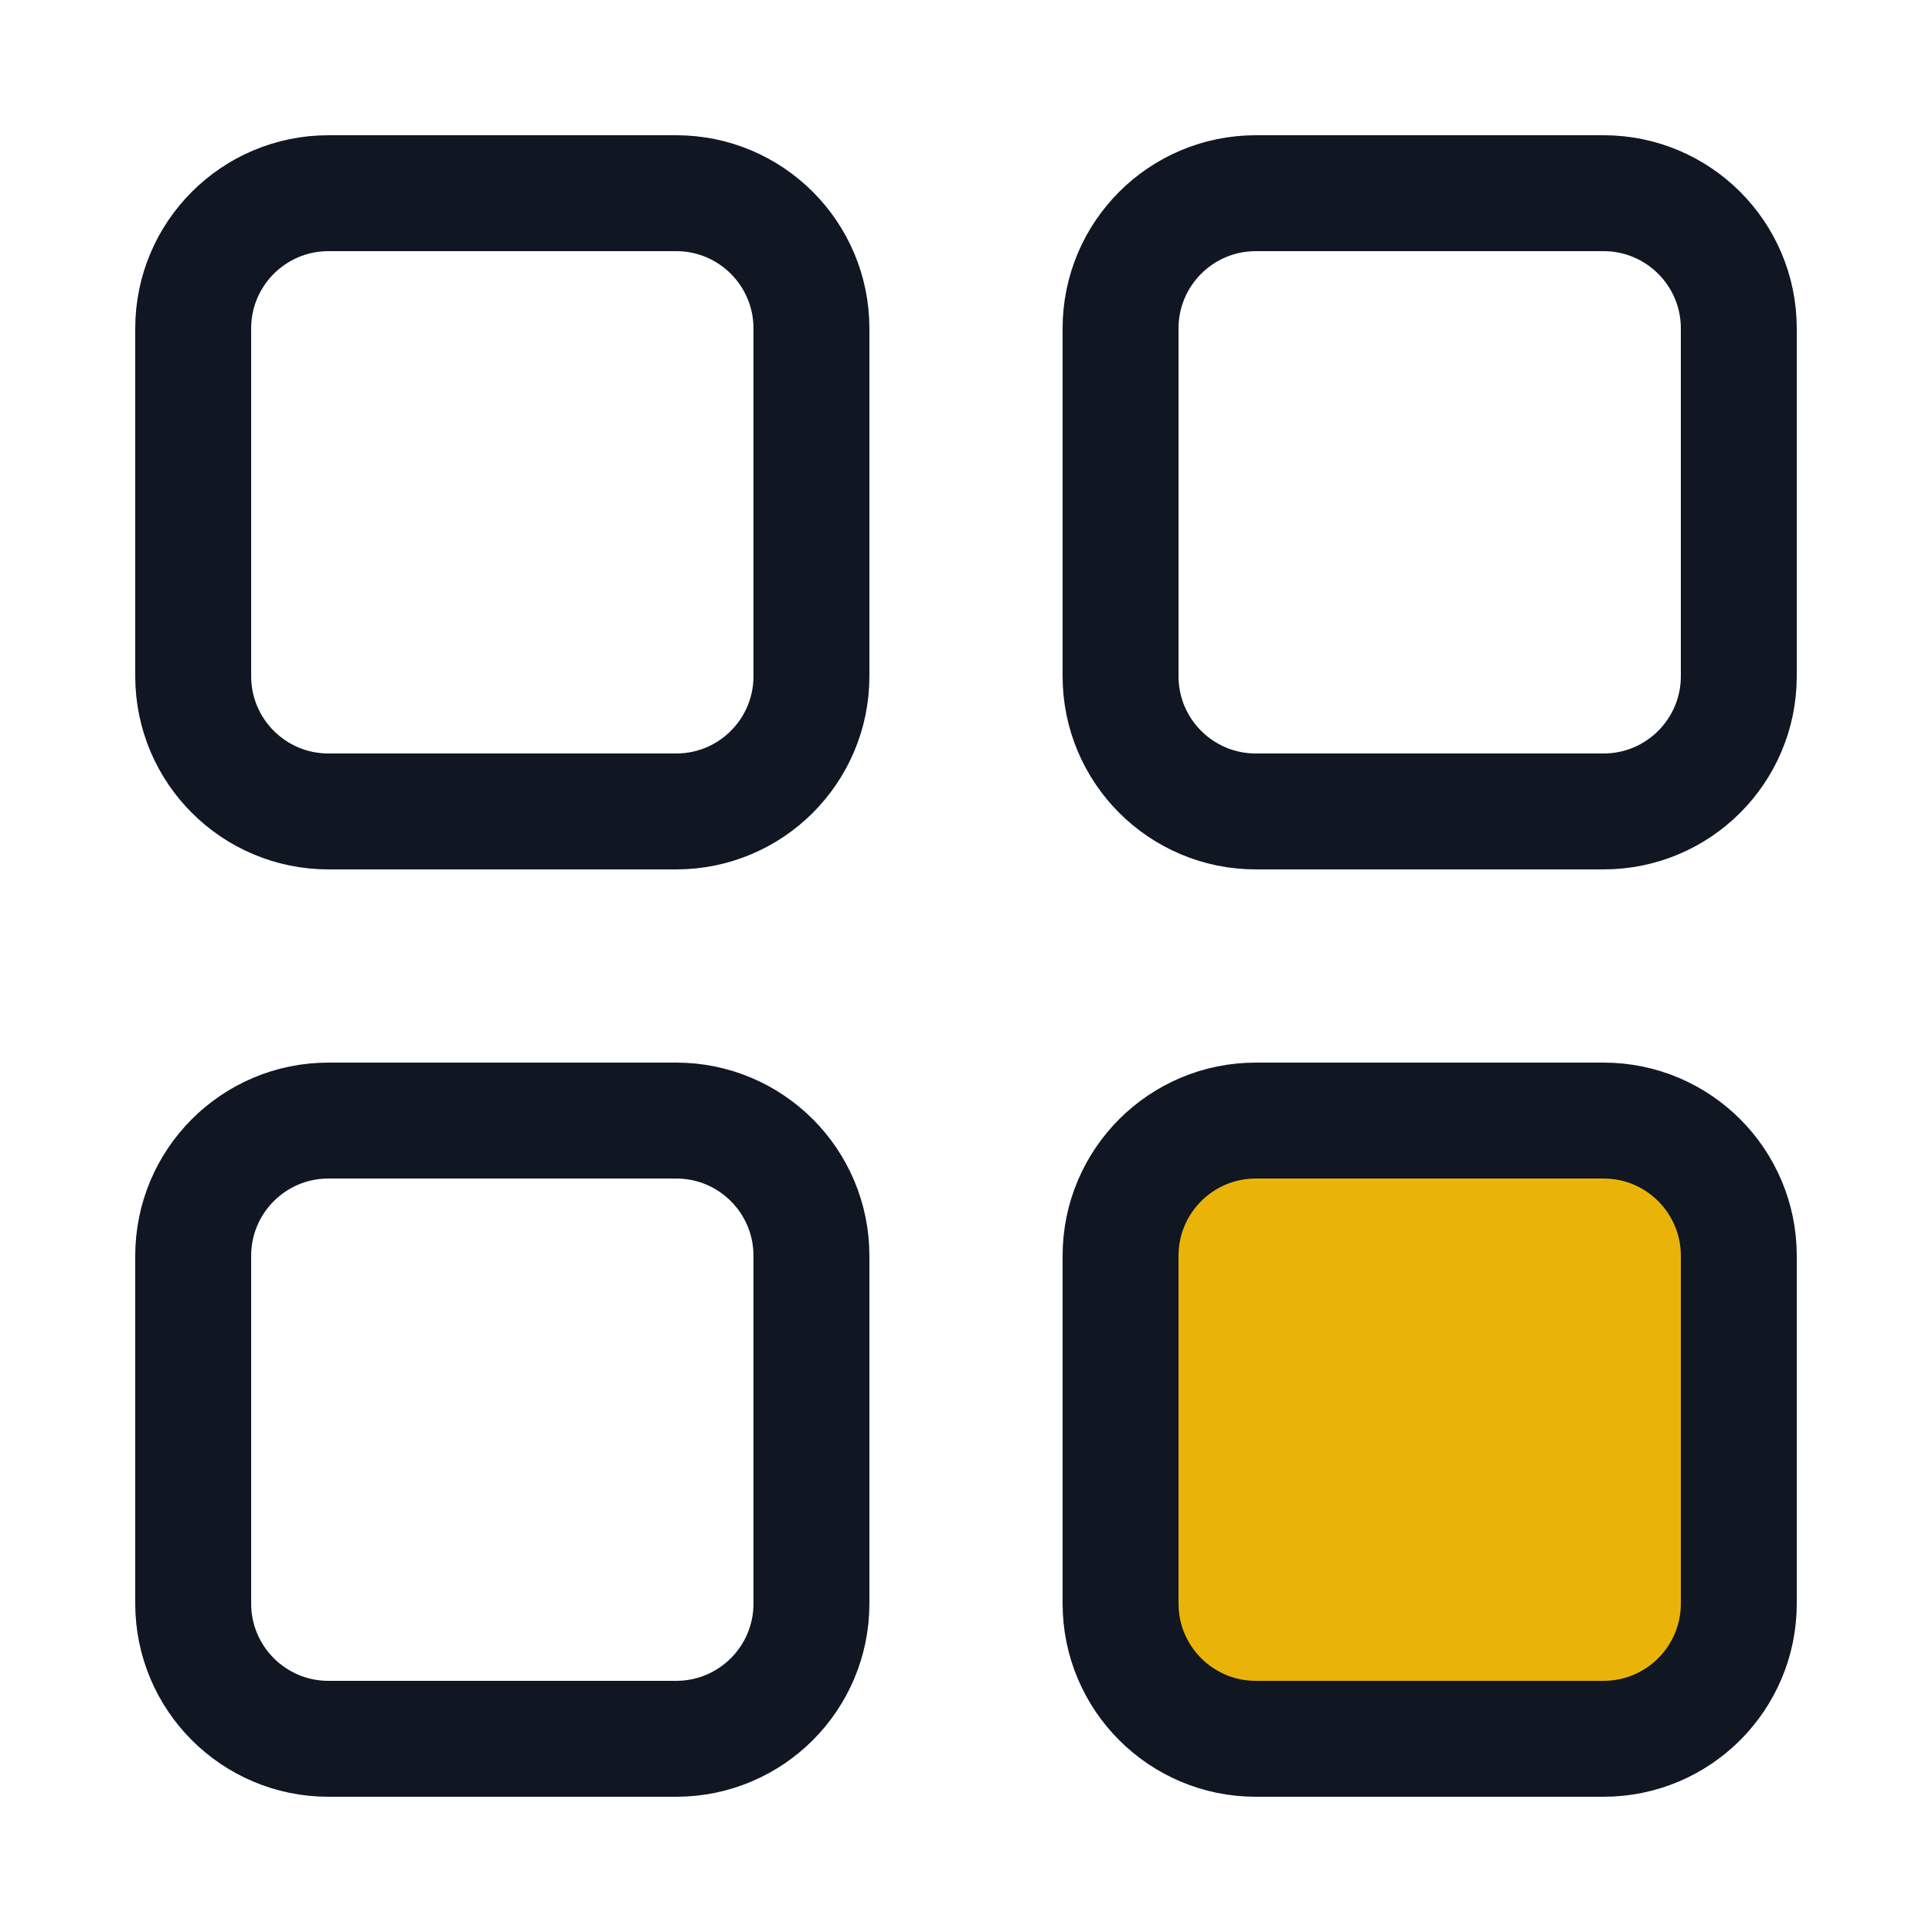
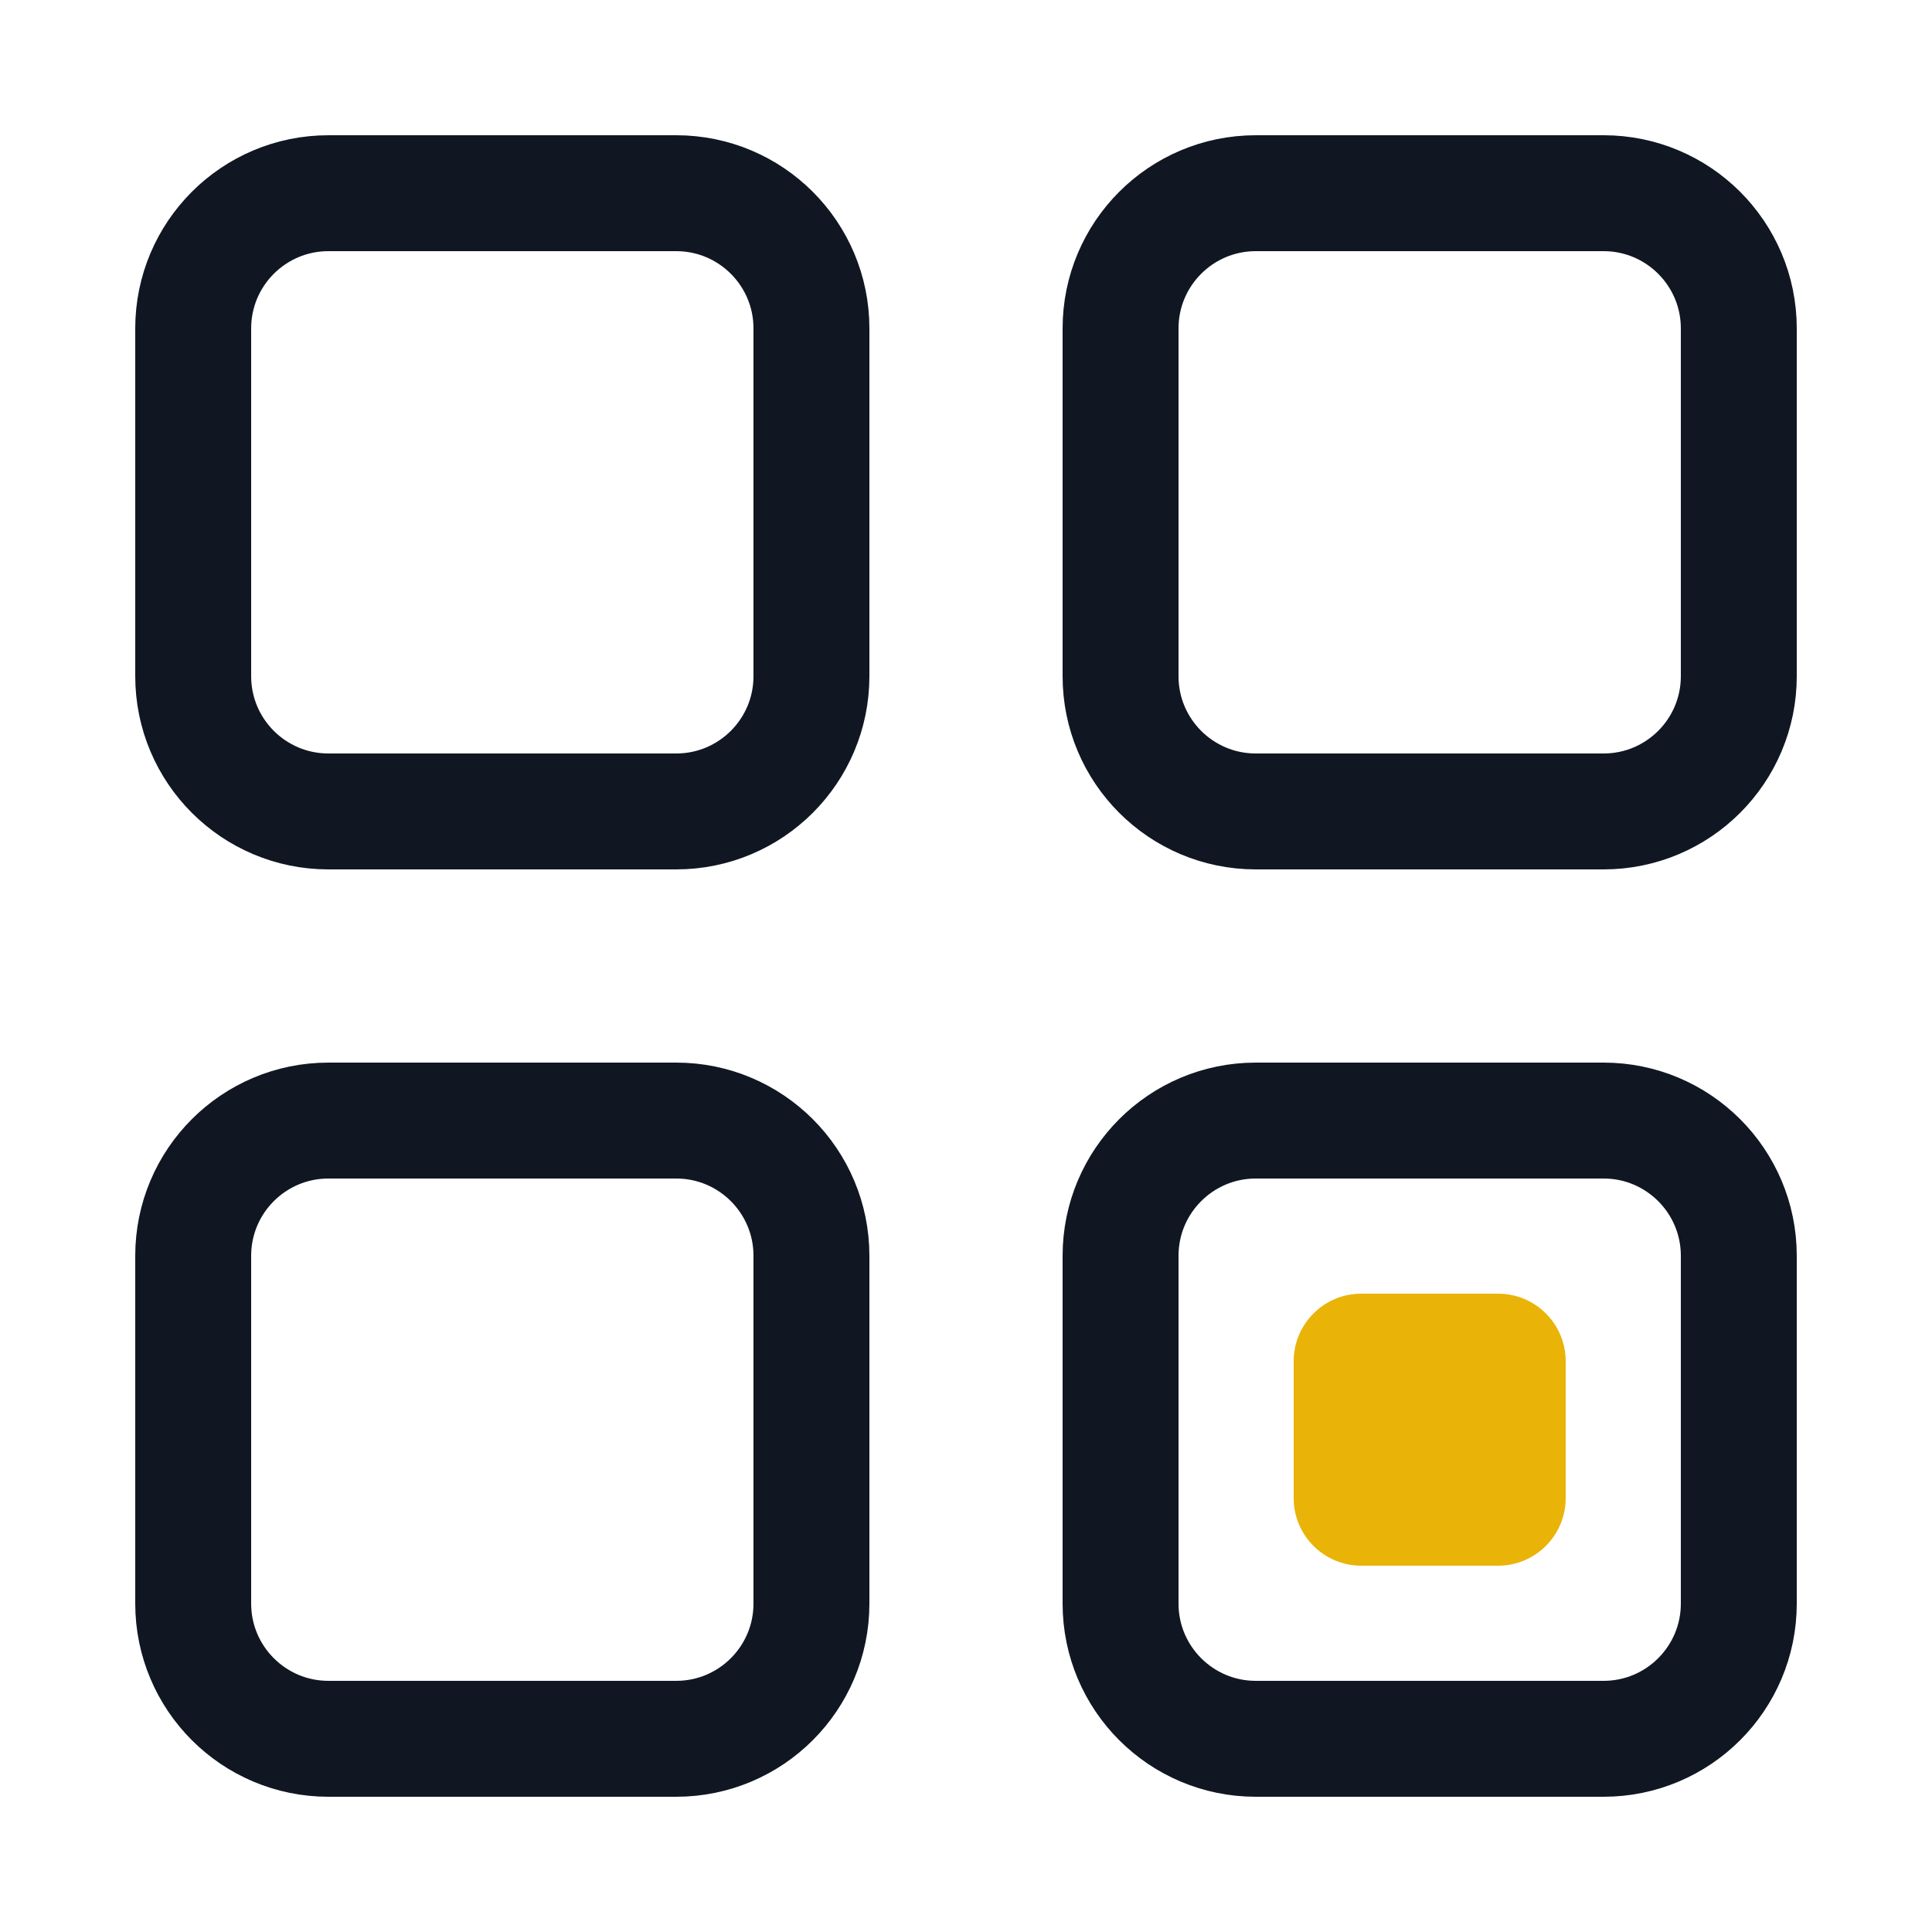
<svg xmlns="http://www.w3.org/2000/svg" viewBox="0 0 100 100">
  <style>
    .cell { fill: none; stroke: #101722; stroke-width: 6 }
-     .dot-cell { fill: #EAB308 }
-     @media (prefers-color-scheme: dark) { .cell { stroke: #F2F5F9 } .dot-cell { fill: #EAB308 } }
+     .dot { fill: #EAB308 }
+     @media (prefers-color-scheme: dark) { .cell { stroke: #F2F5F9 } .dot { fill: #EAB308 } }
  </style>
  <rect class="cell" x="10" y="10" width="32" height="32" rx="7" />
  <rect class="cell" x="58" y="10" width="32" height="32" rx="7" />
  <rect class="cell" x="10" y="58" width="32" height="32" rx="7" />
-   <rect class="cell dot-cell" x="58" y="58" width="32" height="32" rx="7" />
+   <rect class="cell" x="58" y="58" width="32" height="32" rx="7" />
+   <rect class="dot" x="66.96" y="66.96" width="14.08" height="14.08" rx="3.5" />
</svg>
